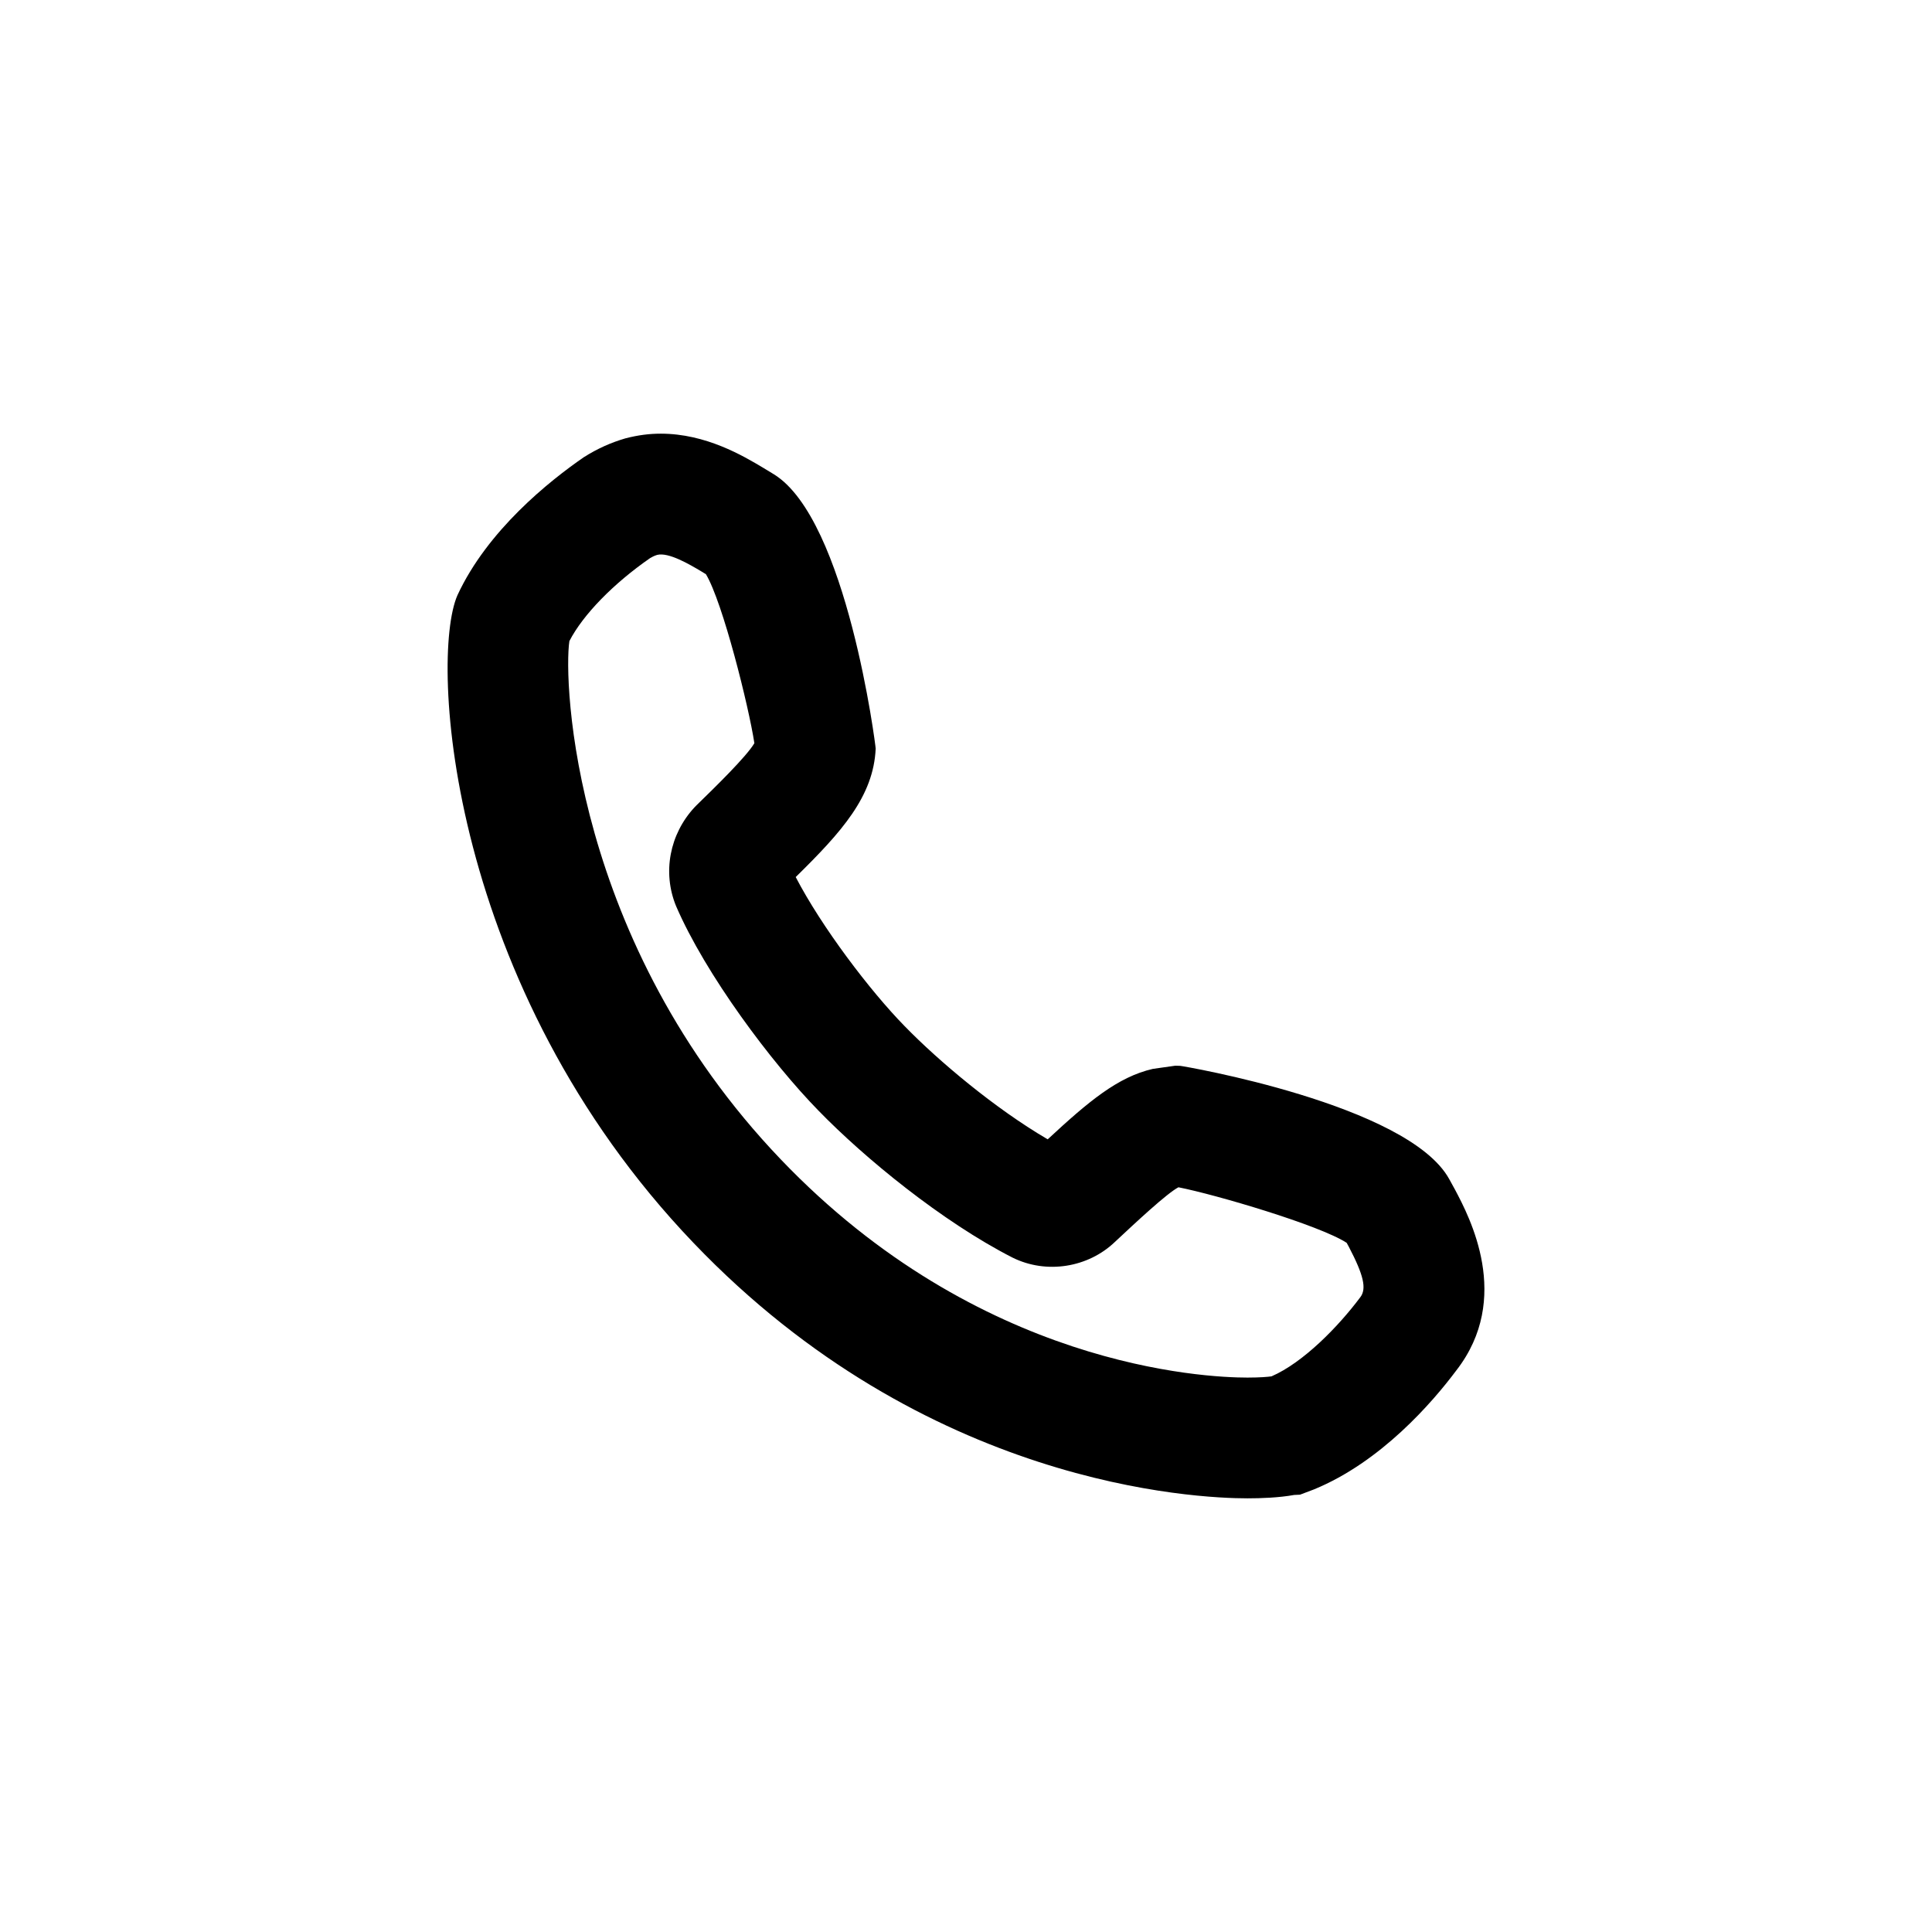
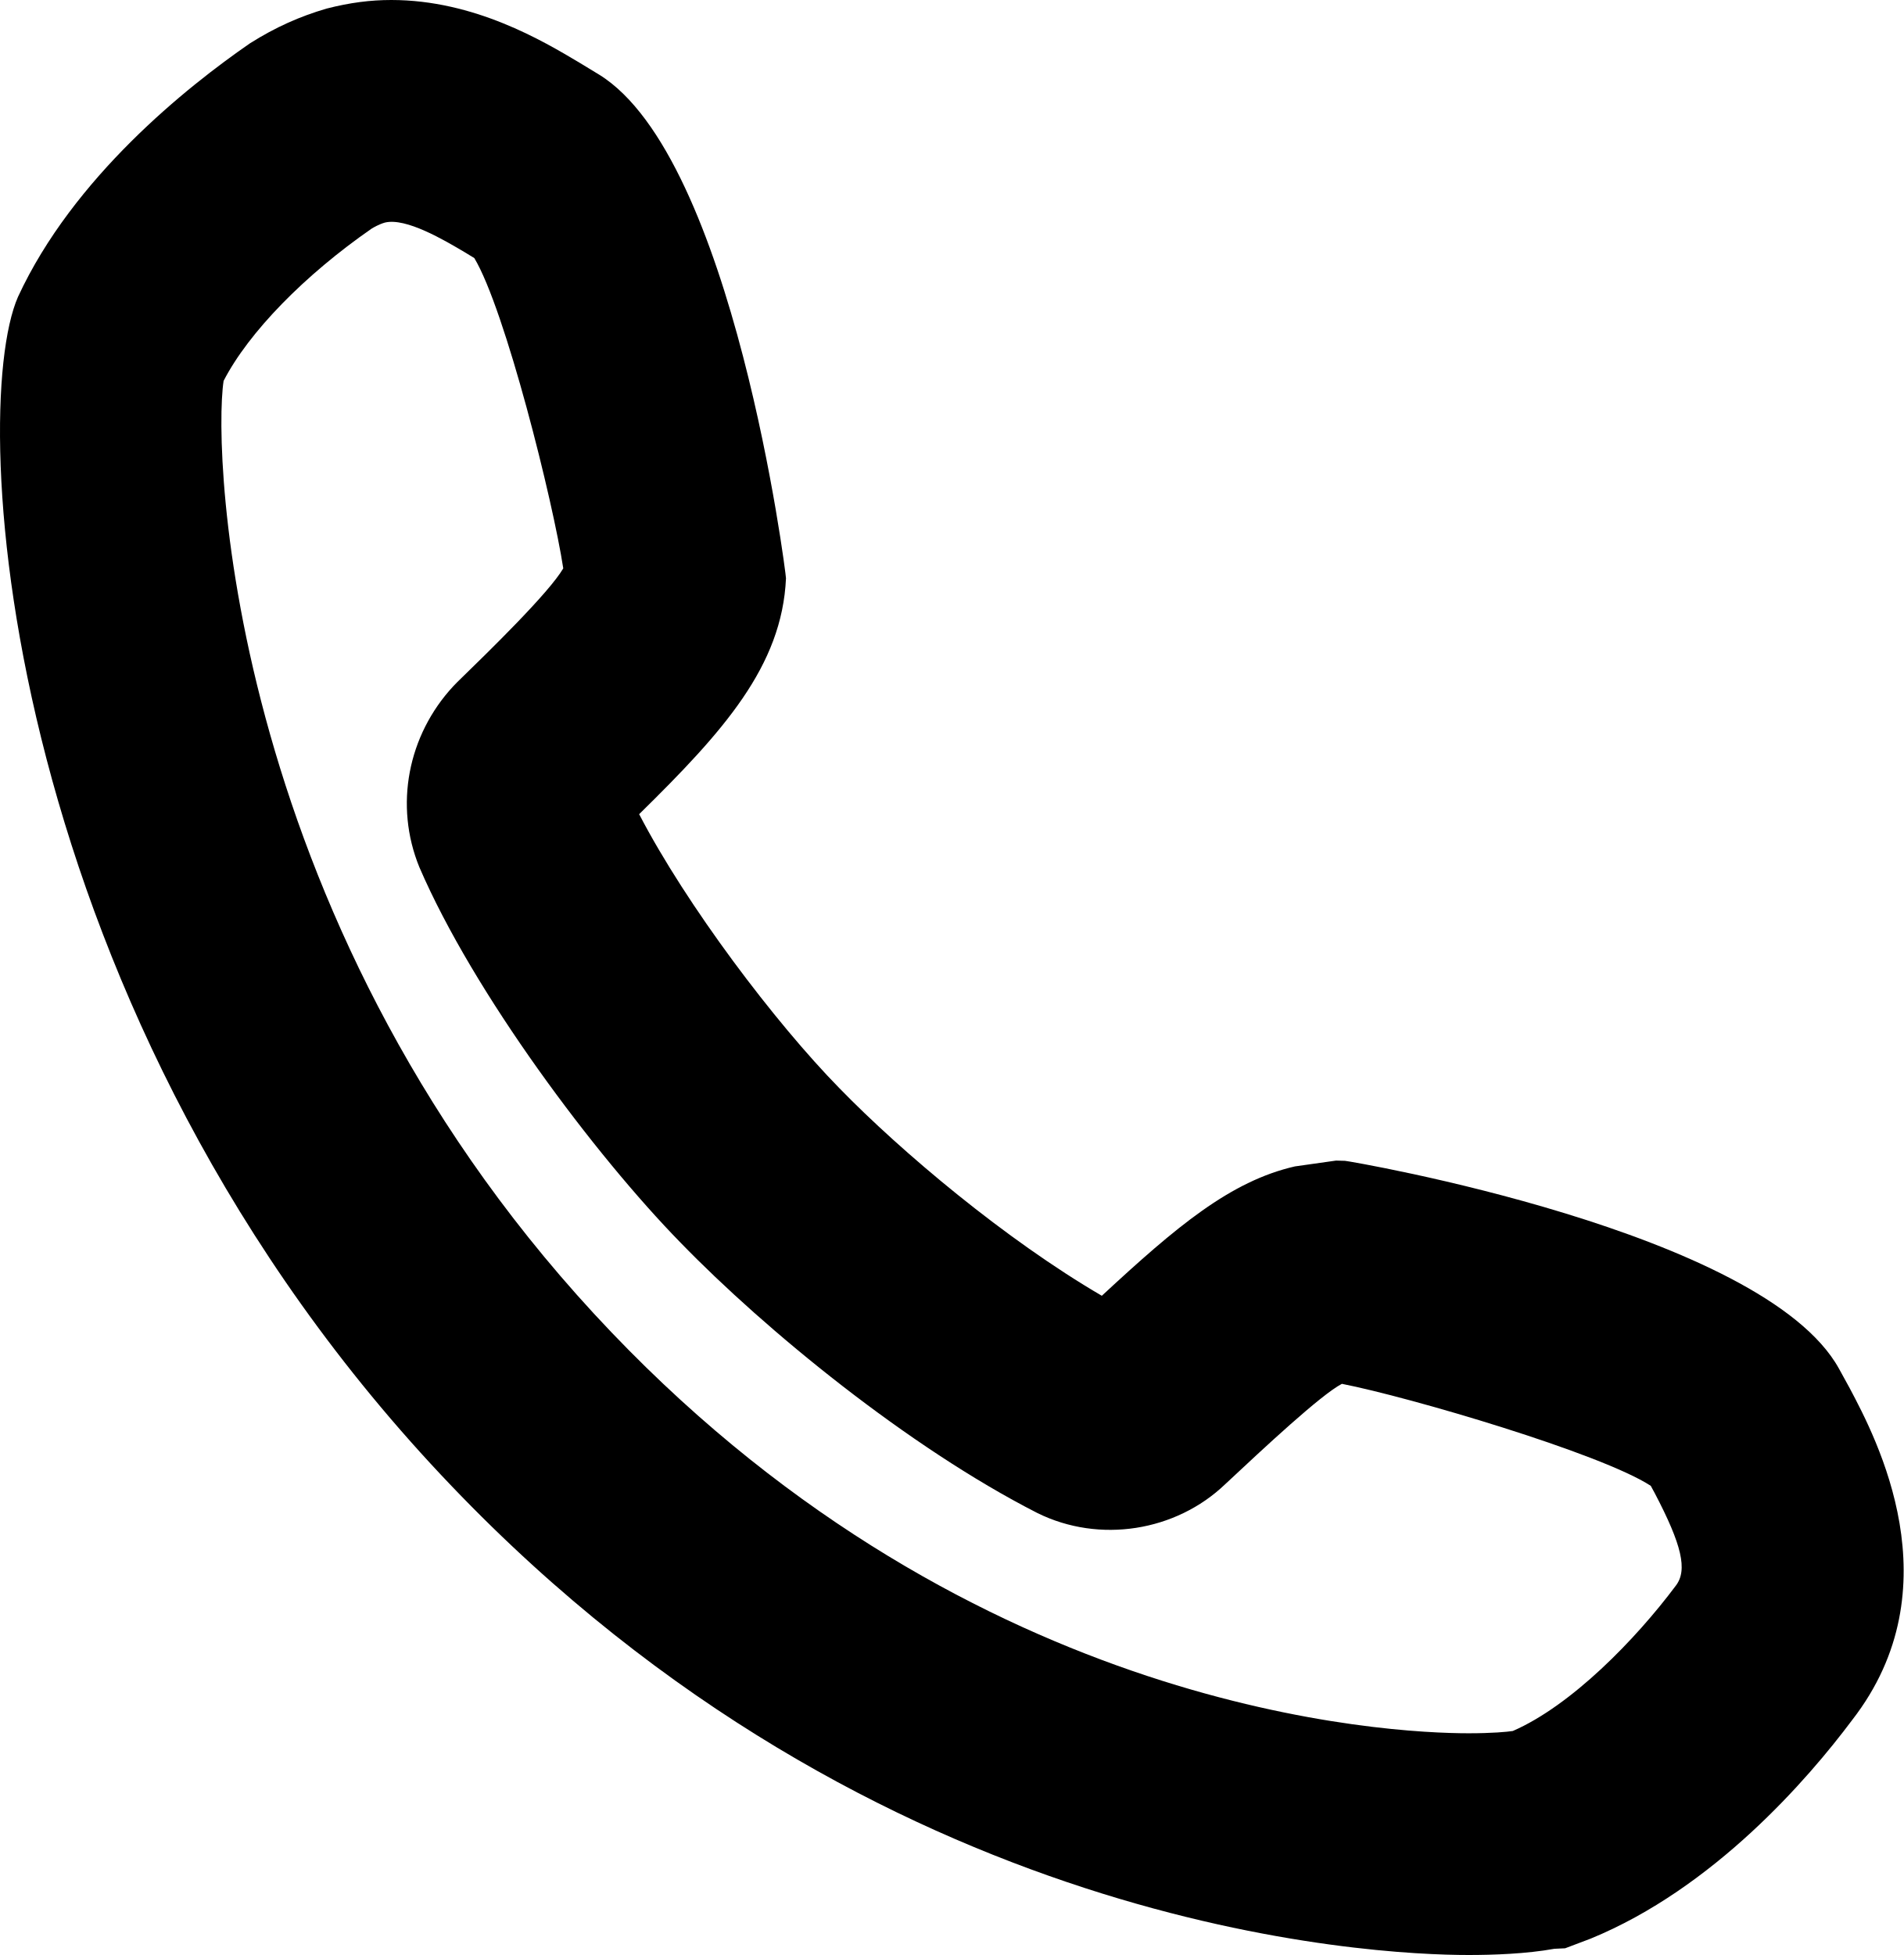
- <svg xmlns="http://www.w3.org/2000/svg" version="1.1" x="0px" y="0px" viewBox="0 0 28 28" style="enable-background:new 0 0 28 28;" xml:space="preserve">
+ <svg xmlns="http://www.w3.org/2000/svg" version="1.1" id="XMLID_1_" x="0px" y="0px" viewBox="0 0 15.026 15.43" enable-background="new 0 0 15.026 15.43" xml:space="preserve">
  <g id="phone">
    <g>
      <g>
-         <path d="M21.087,17.241l-0.084-0.153c-0.598-1.084-3.868-1.64-3.899-1.641l-0.071-0.002l-0.325,0.046     c-0.51,0.117-0.935,0.475-1.524,1.021c-0.759-0.443-1.581-1.134-2.072-1.639c-0.505-0.515-1.205-1.44-1.58-2.162     c0.665-0.653,1.128-1.168,1.159-1.862c0.001-0.031-0.415-3.321-1.475-3.975l0,0l-0.153-0.093     c-0.29-0.173-0.831-0.496-1.487-0.496c-0.163,0-0.325,0.02-0.512,0.068C8.856,6.414,8.664,6.498,8.46,6.627     C7.963,6.97,7.065,7.685,6.629,8.628c-0.406,0.928-0.134,5.669,3.421,9.384c3.369,3.525,7.279,3.703,8.029,3.703     c0.194,0,0.457-0.009,0.677-0.049l0.085-0.004l0.201-0.076c0.971-0.398,1.716-1.259,2.065-1.726     C21.919,18.814,21.298,17.639,21.087,17.241z M19.714,18.801c-0.317,0.424-0.824,0.945-1.286,1.146     c-0.046,0.007-0.162,0.018-0.349,0.018c-0.625,0-3.887-0.153-6.764-3.163c-3.019-3.156-3.151-6.935-3.063-7.511     C8.45,8.907,8.893,8.455,9.421,8.089c0.015-0.009,0.058-0.034,0.103-0.047C9.691,8,9.995,8.181,10.159,8.278l0.072,0.044     c0.244,0.407,0.621,1.918,0.702,2.449c-0.114,0.194-0.579,0.647-0.837,0.898l-0.031,0.032c-0.359,0.387-0.467,0.941-0.268,1.428     c0.428,0.994,1.384,2.271,2.064,2.966c0.667,0.687,1.794,1.611,2.813,2.131c0.492,0.244,1.095,0.145,1.483-0.226     c0.304-0.284,0.755-0.706,0.922-0.793c0.532,0.104,2.043,0.548,2.438,0.805l0.032,0.059     C19.761,18.476,19.81,18.677,19.714,18.801z" />
+         <path d="M14.6,10.956l-0.084-0.153c-0.598-1.084-3.868-1.64-3.899-1.641L10.546,9.16l-0.325,0.046     c-0.51,0.117-0.935,0.475-1.524,1.021C7.938,9.784,7.116,9.093,6.625,8.588C6.12,8.073,5.42,7.148,5.045,6.426     C5.71,5.773,6.173,5.258,6.204,4.564c0.001-0.031-0.415-3.321-1.475-3.975l0,0L4.576,0.496C4.286,0.323,3.745,0,3.089,0     C2.926,0,2.764,0.02,2.577,0.068c-0.208,0.061-0.4,0.145-0.604,0.274C1.476,0.685,0.578,1.4,0.142,2.343     c-0.406,0.928-0.134,5.669,3.421,9.384c3.369,3.525,7.279,3.703,8.029,3.703c0.194,0,0.457-0.009,0.677-0.049l0.085-0.004     l0.201-0.076c0.971-0.398,1.716-1.259,2.065-1.726C15.432,12.529,14.811,11.354,14.6,10.956z M13.227,12.516     c-0.317,0.424-0.824,0.945-1.286,1.146c-0.046,0.007-0.162,0.018-0.349,0.018c-0.625,0-3.887-0.153-6.764-3.163     C1.809,7.361,1.677,3.582,1.765,3.006C1.963,2.622,2.406,2.17,2.934,1.804C2.949,1.795,2.992,1.77,3.037,1.757     c0.167-0.042,0.471,0.139,0.635,0.236l0.072,0.044c0.244,0.407,0.621,1.918,0.702,2.449C4.332,4.68,3.867,5.133,3.609,5.384     L3.578,5.416C3.219,5.803,3.111,6.357,3.31,6.844C3.738,7.838,4.694,9.115,5.374,9.81c0.667,0.687,1.794,1.611,2.813,2.131     c0.492,0.244,1.095,0.145,1.483-0.226c0.304-0.284,0.755-0.706,0.922-0.793c0.532,0.104,2.043,0.548,2.438,0.805l0.032,0.059     C13.274,12.191,13.323,12.392,13.227,12.516z" />
      </g>
    </g>
  </g>
-   <g id="Layer_1">
- </g>
</svg>
